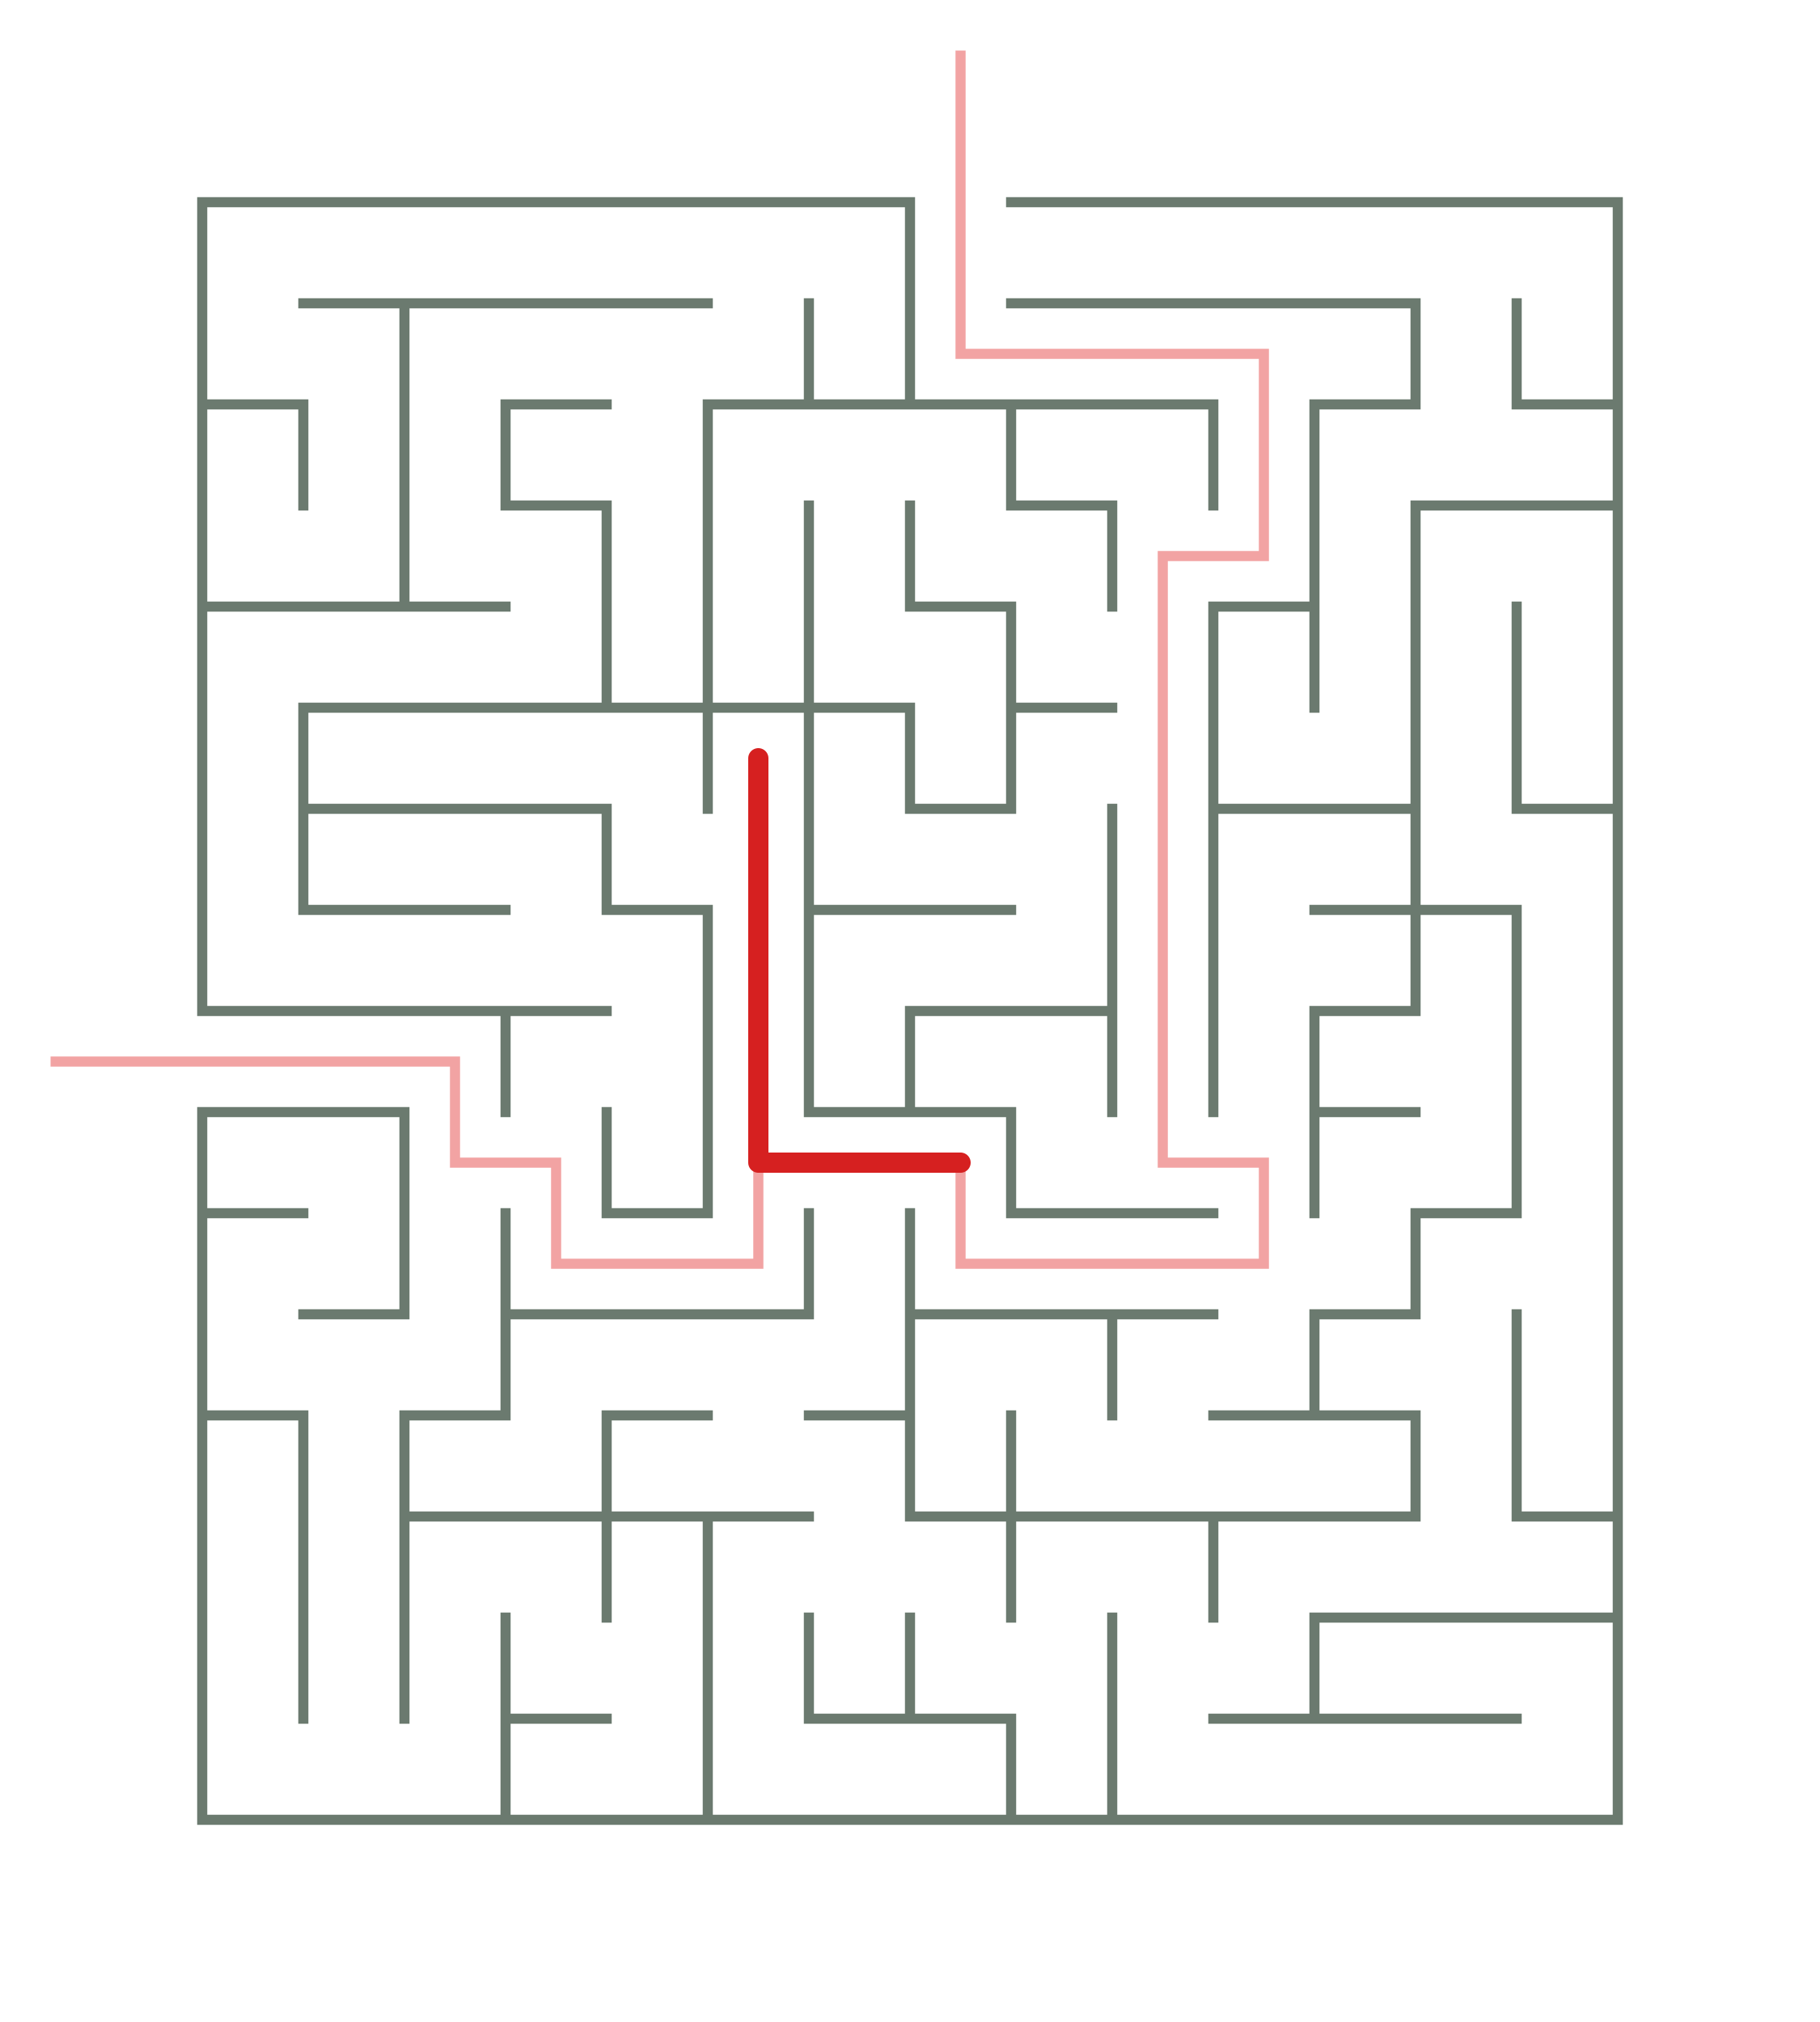
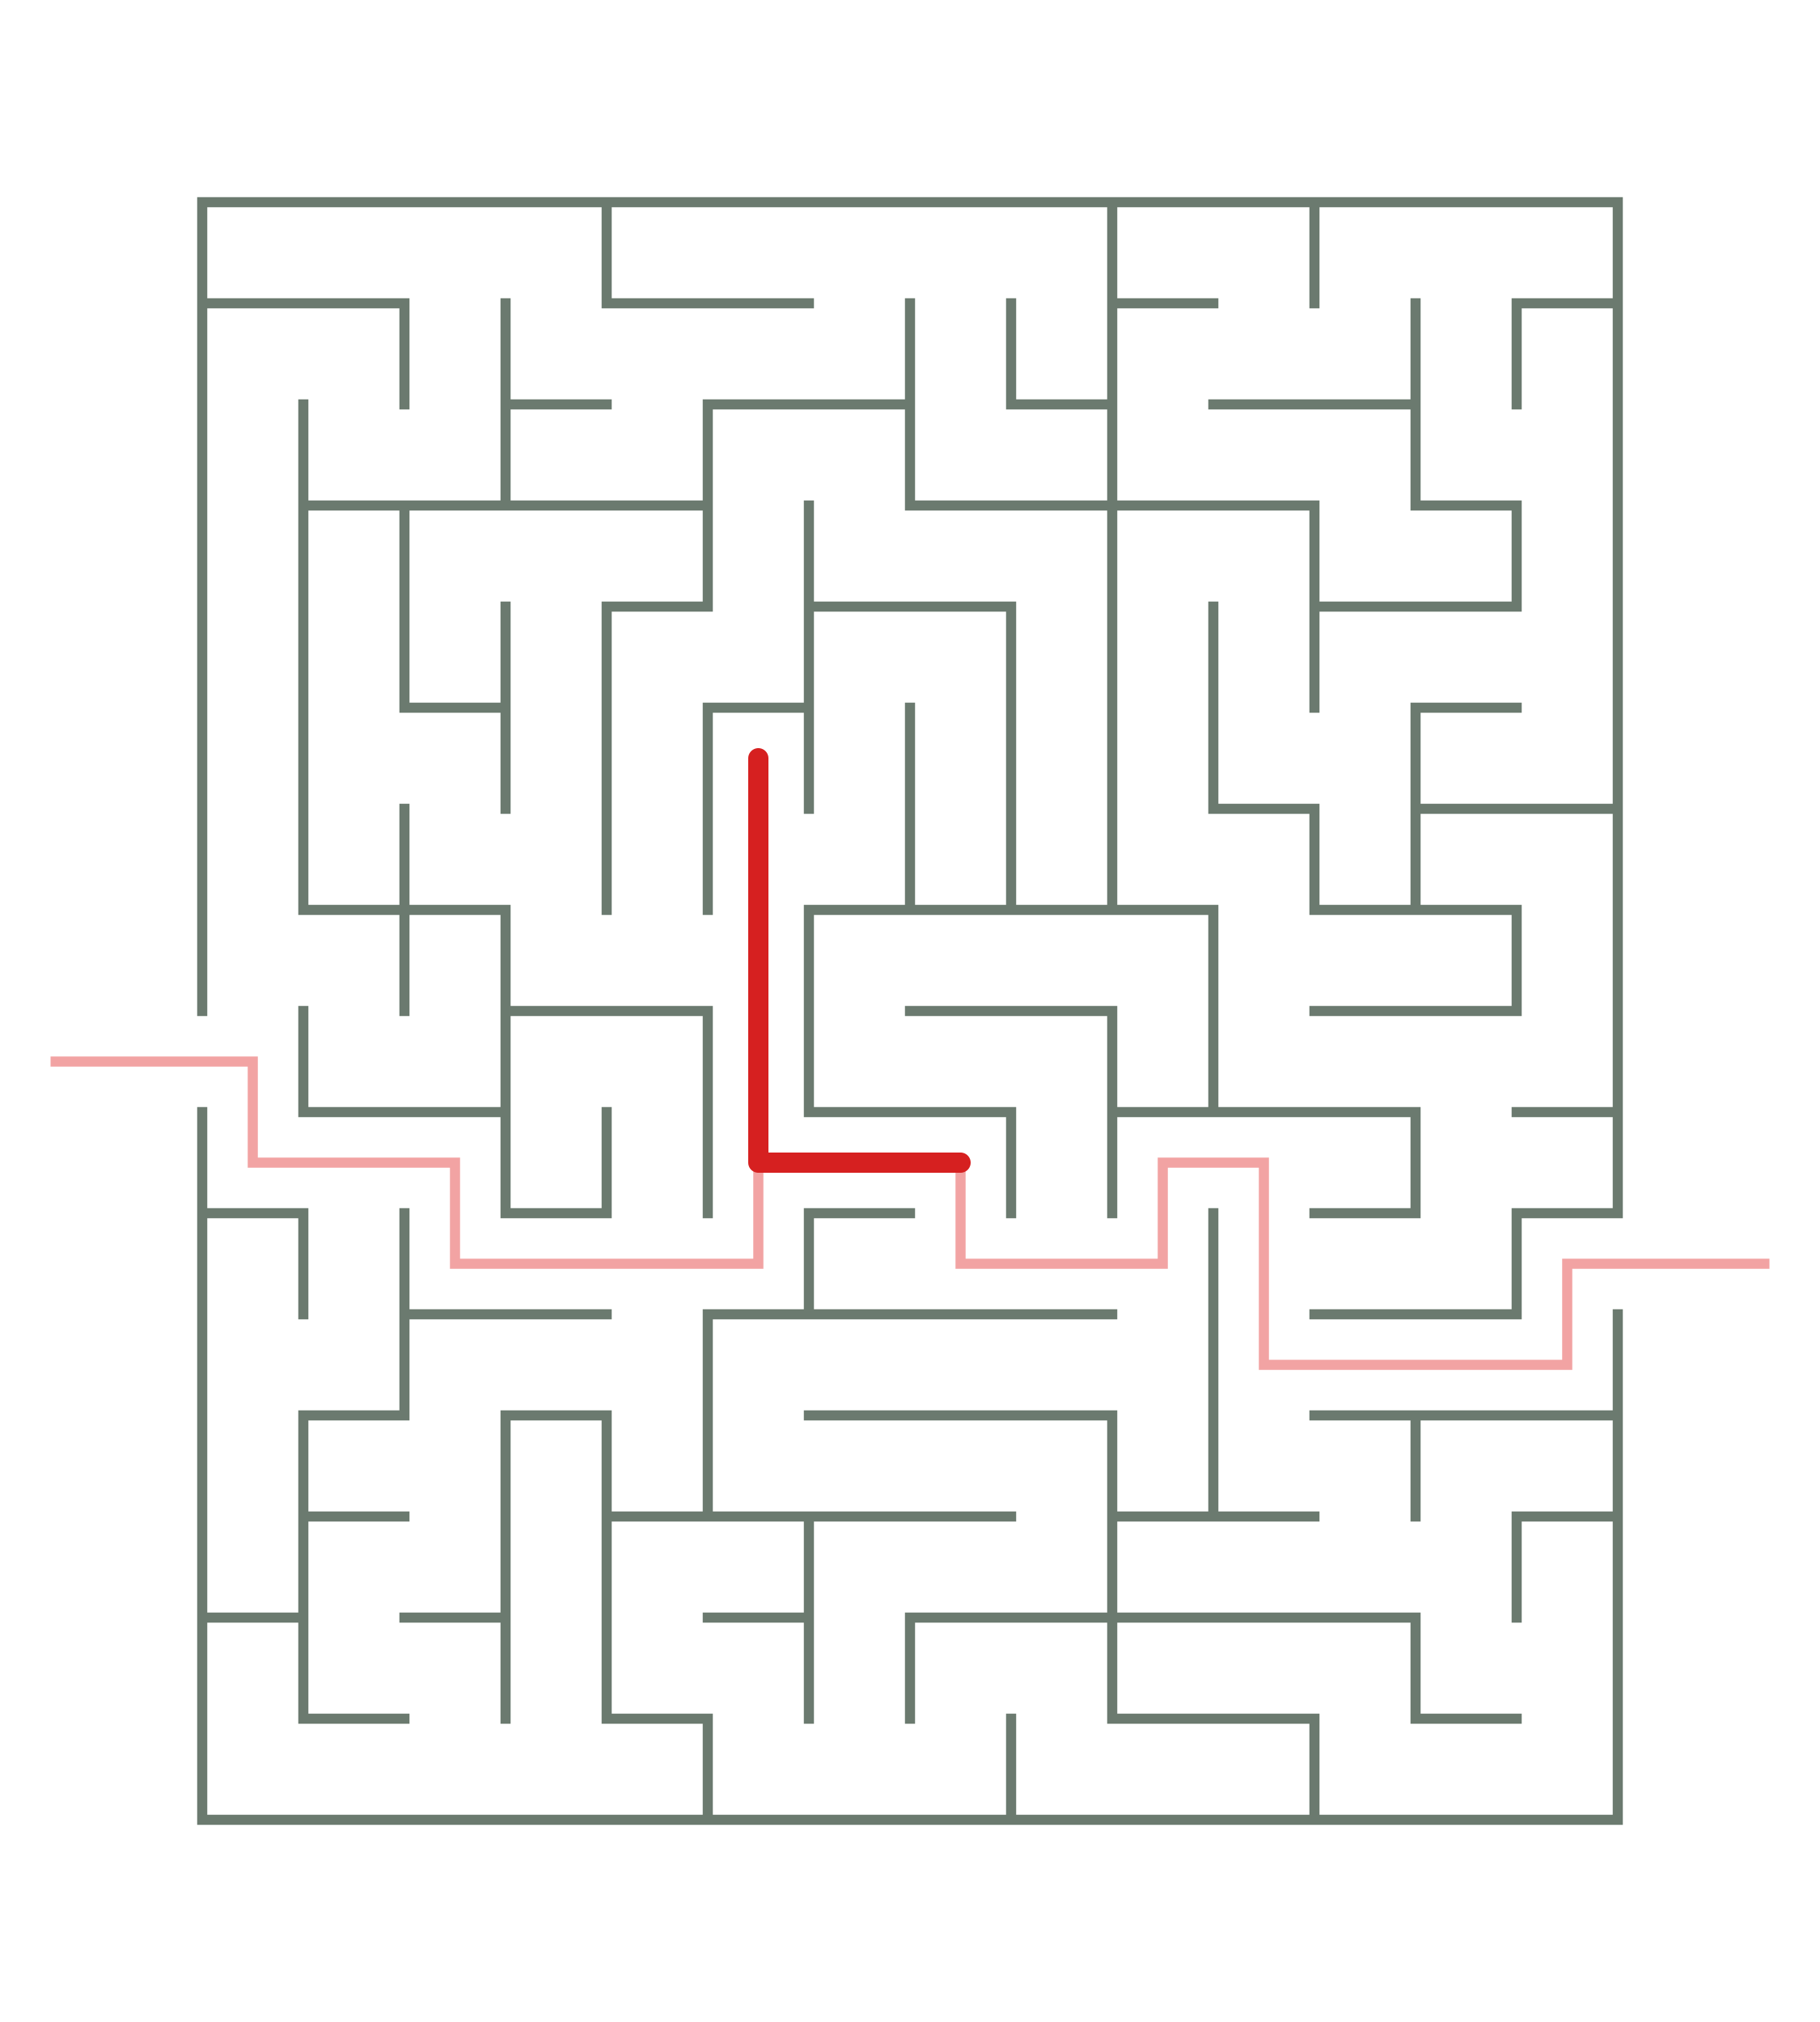
<svg xmlns="http://www.w3.org/2000/svg" viewBox="-20 -20 180 200" width="180" height="200">
  <style>
    .walls { fill: none; stroke: #6b7a6f; stroke-width: 1; stroke-linecap: square; }
    .connector { fill: none; stroke: #f2a3a3; stroke-width: 1; }
    .silent { fill: none; stroke: #b5b5b5; stroke-width: 1; stroke-dasharray: 2 2; }
    .letter { fill: none; stroke: #d62020; stroke-width: 2; stroke-linecap: round; stroke-linejoin: round; }
    .dot { fill: #d62020; }
  </style>
-   <path class="walls" d="M0 0h70M80 0h60M10 10h40M80 10h40M0 20h10M30 20h10M50 20h50M110 20h10M130 20h10M30 30h10M80 30h10M120 30h20M0 40h30M70 40h10M100 40h10M10 50h60M80 50h10M10 60h30M70 60h10M100 60h20M130 60h10M10 70h20M40 70h10M60 70h20M110 70h20M0 80h40M70 80h20M110 80h10M0 90h20M60 90h20M110 90h10M0 100h10M40 100h10M80 100h20M120 100h10M10 110h10M30 110h30M70 110h30M110 110h10M0 120h10M20 120h10M40 120h10M60 120h10M100 120h20M20 130h40M70 130h50M130 130h10M110 140h30M30 150h10M60 150h20M100 150h30M0 160h140M0 0v80M0 90v70M10 20v10M10 50v20M10 120v30M20 10v30M20 90v20M20 120v30M30 20v10M30 80v10M30 100v20M30 140v20M40 30v20M40 60v10M40 90v10M40 120v20M50 20v40M50 70v30M50 130v30M60 10v10M60 30v60M60 100v10M60 140v10M70 0v20M70 30v10M70 50v10M70 80v10M70 100v30M70 140v10M80 20v10M80 40v20M80 90v10M80 120v20M80 150v10M90 30v10M90 60v30M90 110v10M90 140v20M100 20v10M100 40v50M100 130v10M110 20v30M110 80v20M110 110v10M110 140v10M120 10v10M120 30v50M120 100v10M120 120v10M130 10v10M130 40v20M130 70v30M130 110v20M140 0v160" />
-   <path class="connector" d="M-15 85L-5 85L5 85L15 85L25 85L25 95L35 95L35 105L45 105L55 105L55 95M75 95L75 105L85 105L95 105L105 105L105 95L95 95L95 85L95 75L95 65L95 55L95 45L95 35L105 35L105 25L105 15L95 15L85 15L75 15L75 5L75 -5L75 -15" />
+   <path class="walls" d="M0 0h140M0 10h20M40 10h20M90 10h10M130 10h10M30 20h10M50 20h20M80 20h10M100 20h20M10 30h40M70 30h40M120 30h10M40 40h10M60 40h20M110 40h20M20 50h10M50 50h10M120 50h10M100 60h10M120 60h20M10 70h20M60 70h40M110 70h20M30 80h20M70 80h20M110 80h20M10 90h20M60 90h20M90 90h30M130 90h10M0 100h10M30 100h10M60 100h10M110 100h10M130 100h10M20 110h20M50 110h40M110 110h20M10 120h10M30 120h10M60 120h30M110 120h30M10 130h10M40 130h40M90 130h20M130 130h10M0 140h10M20 140h10M50 140h10M70 140h50M10 150h10M40 150h10M90 150h20M120 150h10M0 160h140M0 0v80M0 90v70M10 20v50M10 80v10M10 100v10M10 120v30M20 10v10M20 30v20M20 60v20M20 100v20M30 10v20M30 40v20M30 70v30M30 120v30M40 0v10M40 40v30M40 90v10M40 120v30M50 20v20M50 50v20M50 80v20M50 110v20M50 150v10M60 30v30M60 70v20M60 100v10M60 130v20M70 10v20M70 50v20M70 140v10M80 10v10M80 40v30M80 90v10M80 150v10M90 0v70M90 80v20M90 120v30M100 40v20M100 70v20M100 100v30M110 0v10M110 30v20M110 60v10M110 150v10M120 10v20M120 50v20M120 90v10M120 120v10M120 140v10M130 10v10M130 30v10M130 70v10M130 100v10M130 130v10M140 0v100M140 110v50" />
+   <path class="connector" d="M-15 85L-5 85L5 85L5 95L15 95L25 95L25 105L35 105L45 105L55 105L55 95M75 95L75 105L85 105L95 105L95 95L105 95L105 105L105 115L115 115L125 115L135 115L135 105L145 105L155 105" />
  <path class="silent" d="" />
  <path class="letter" d="M55 95L55 85L55 75L55 65L55 55L55 65L55 75L55 85L55 95L65 95L75 95" />
</svg>
